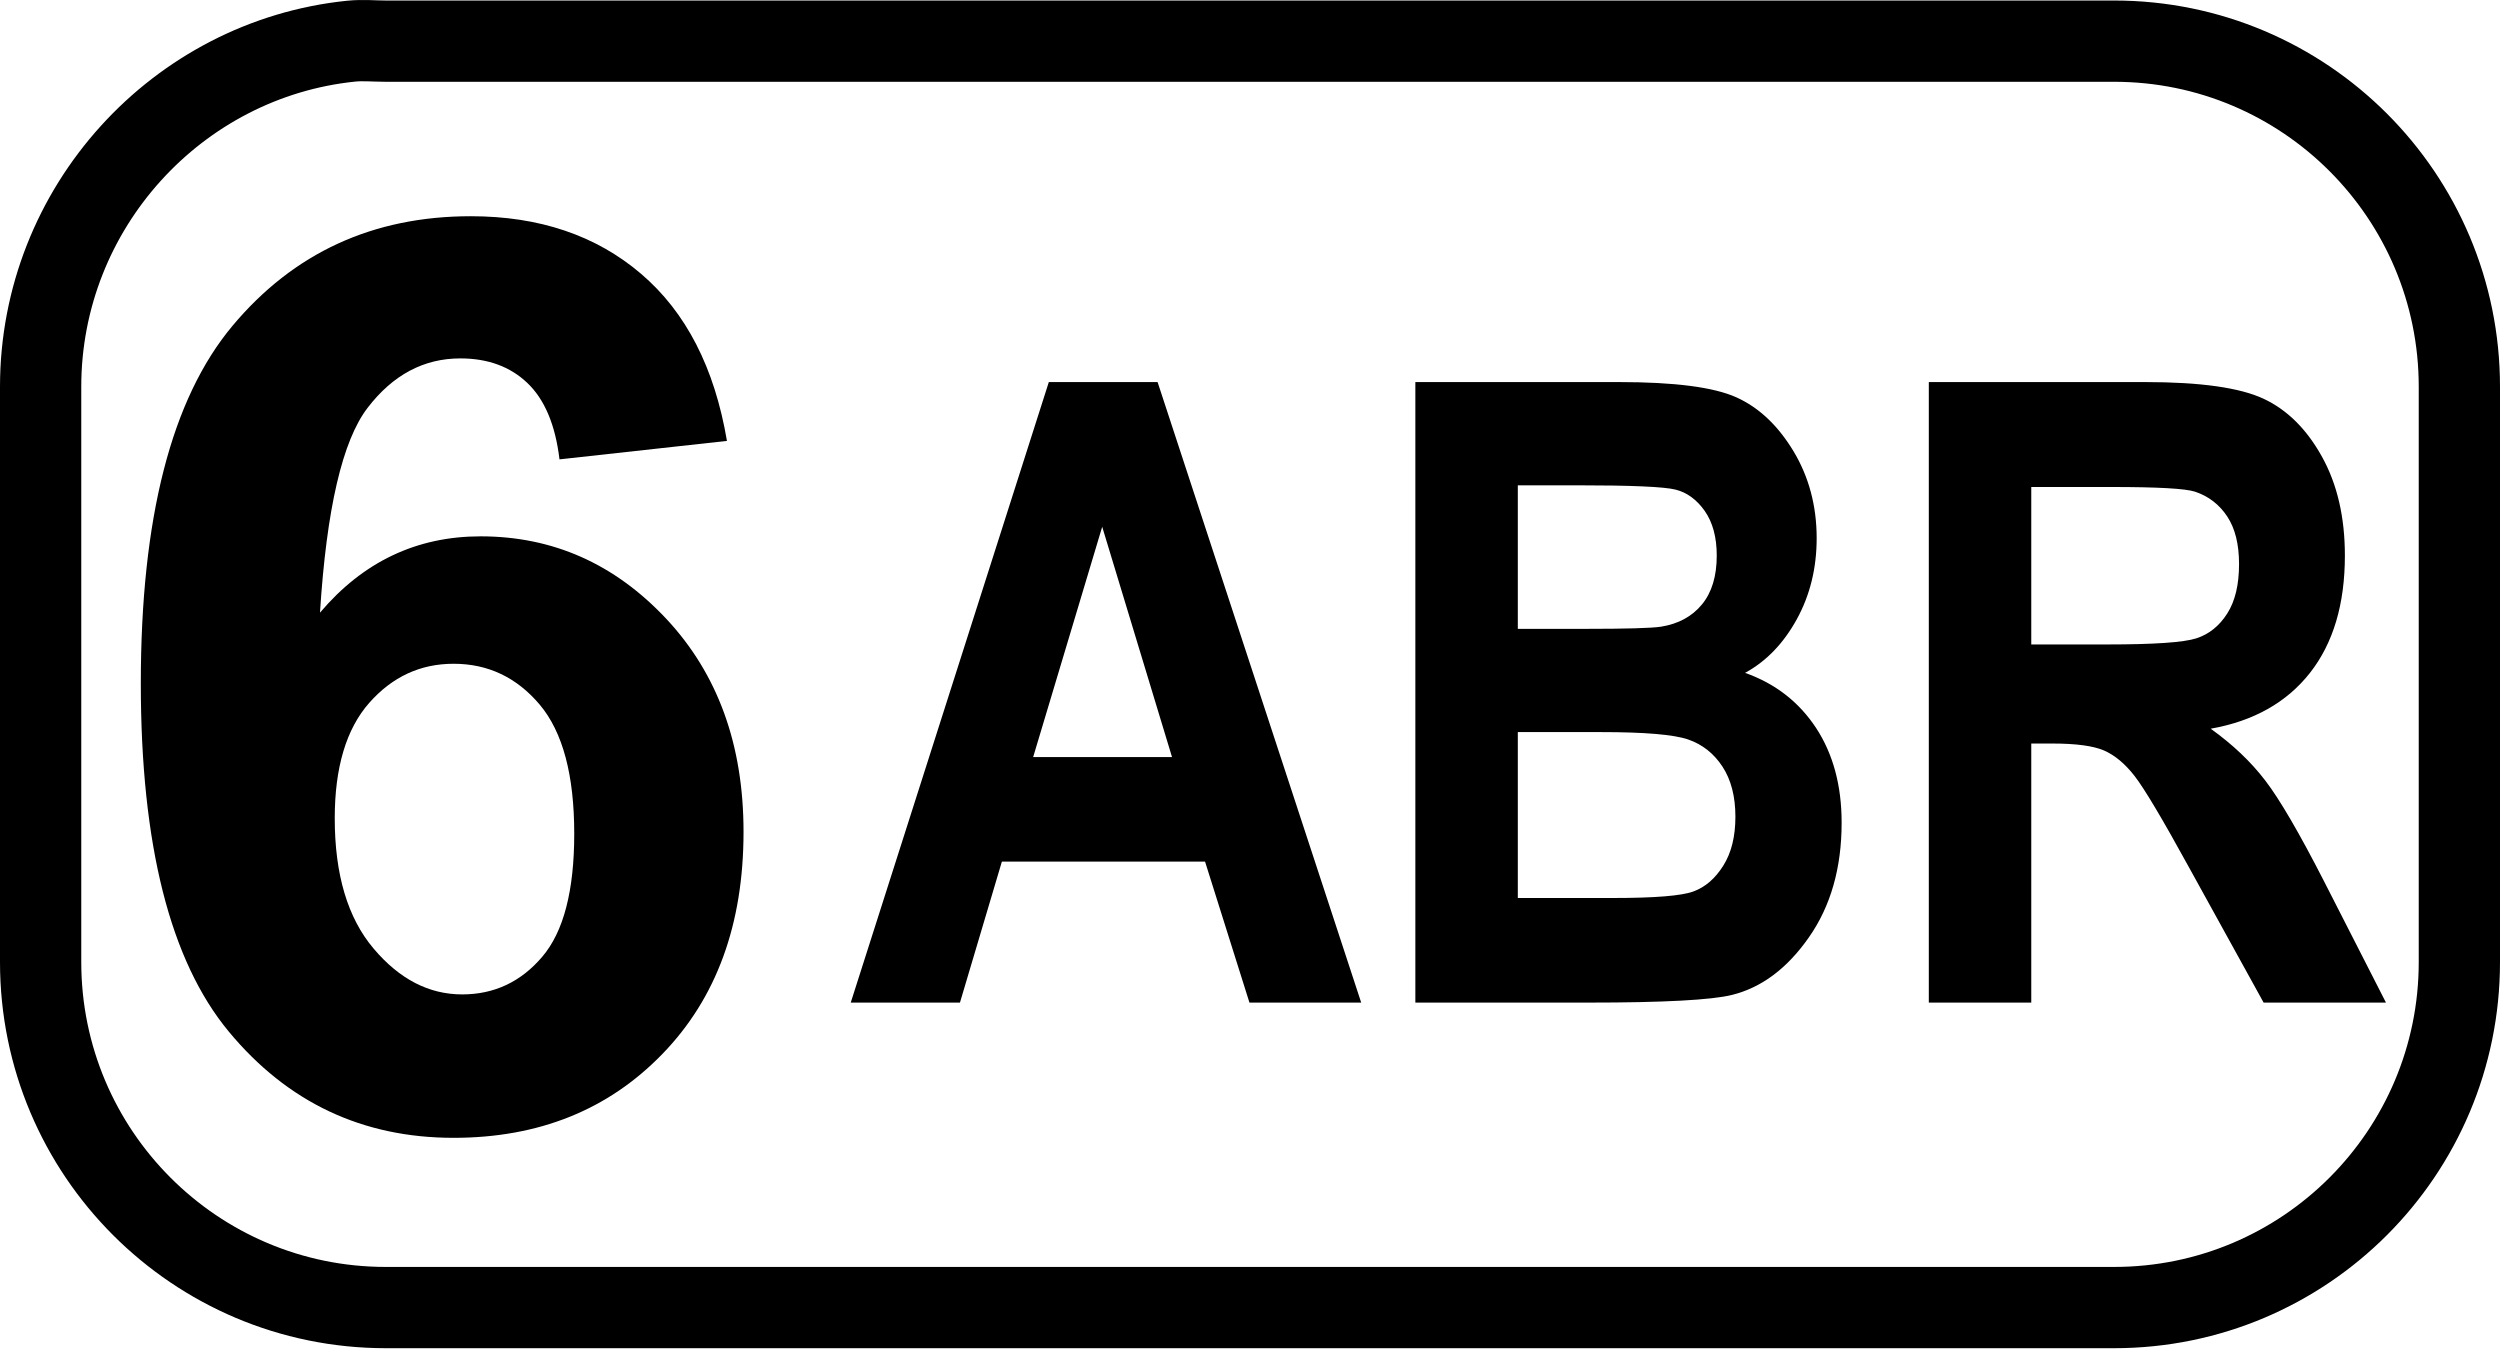
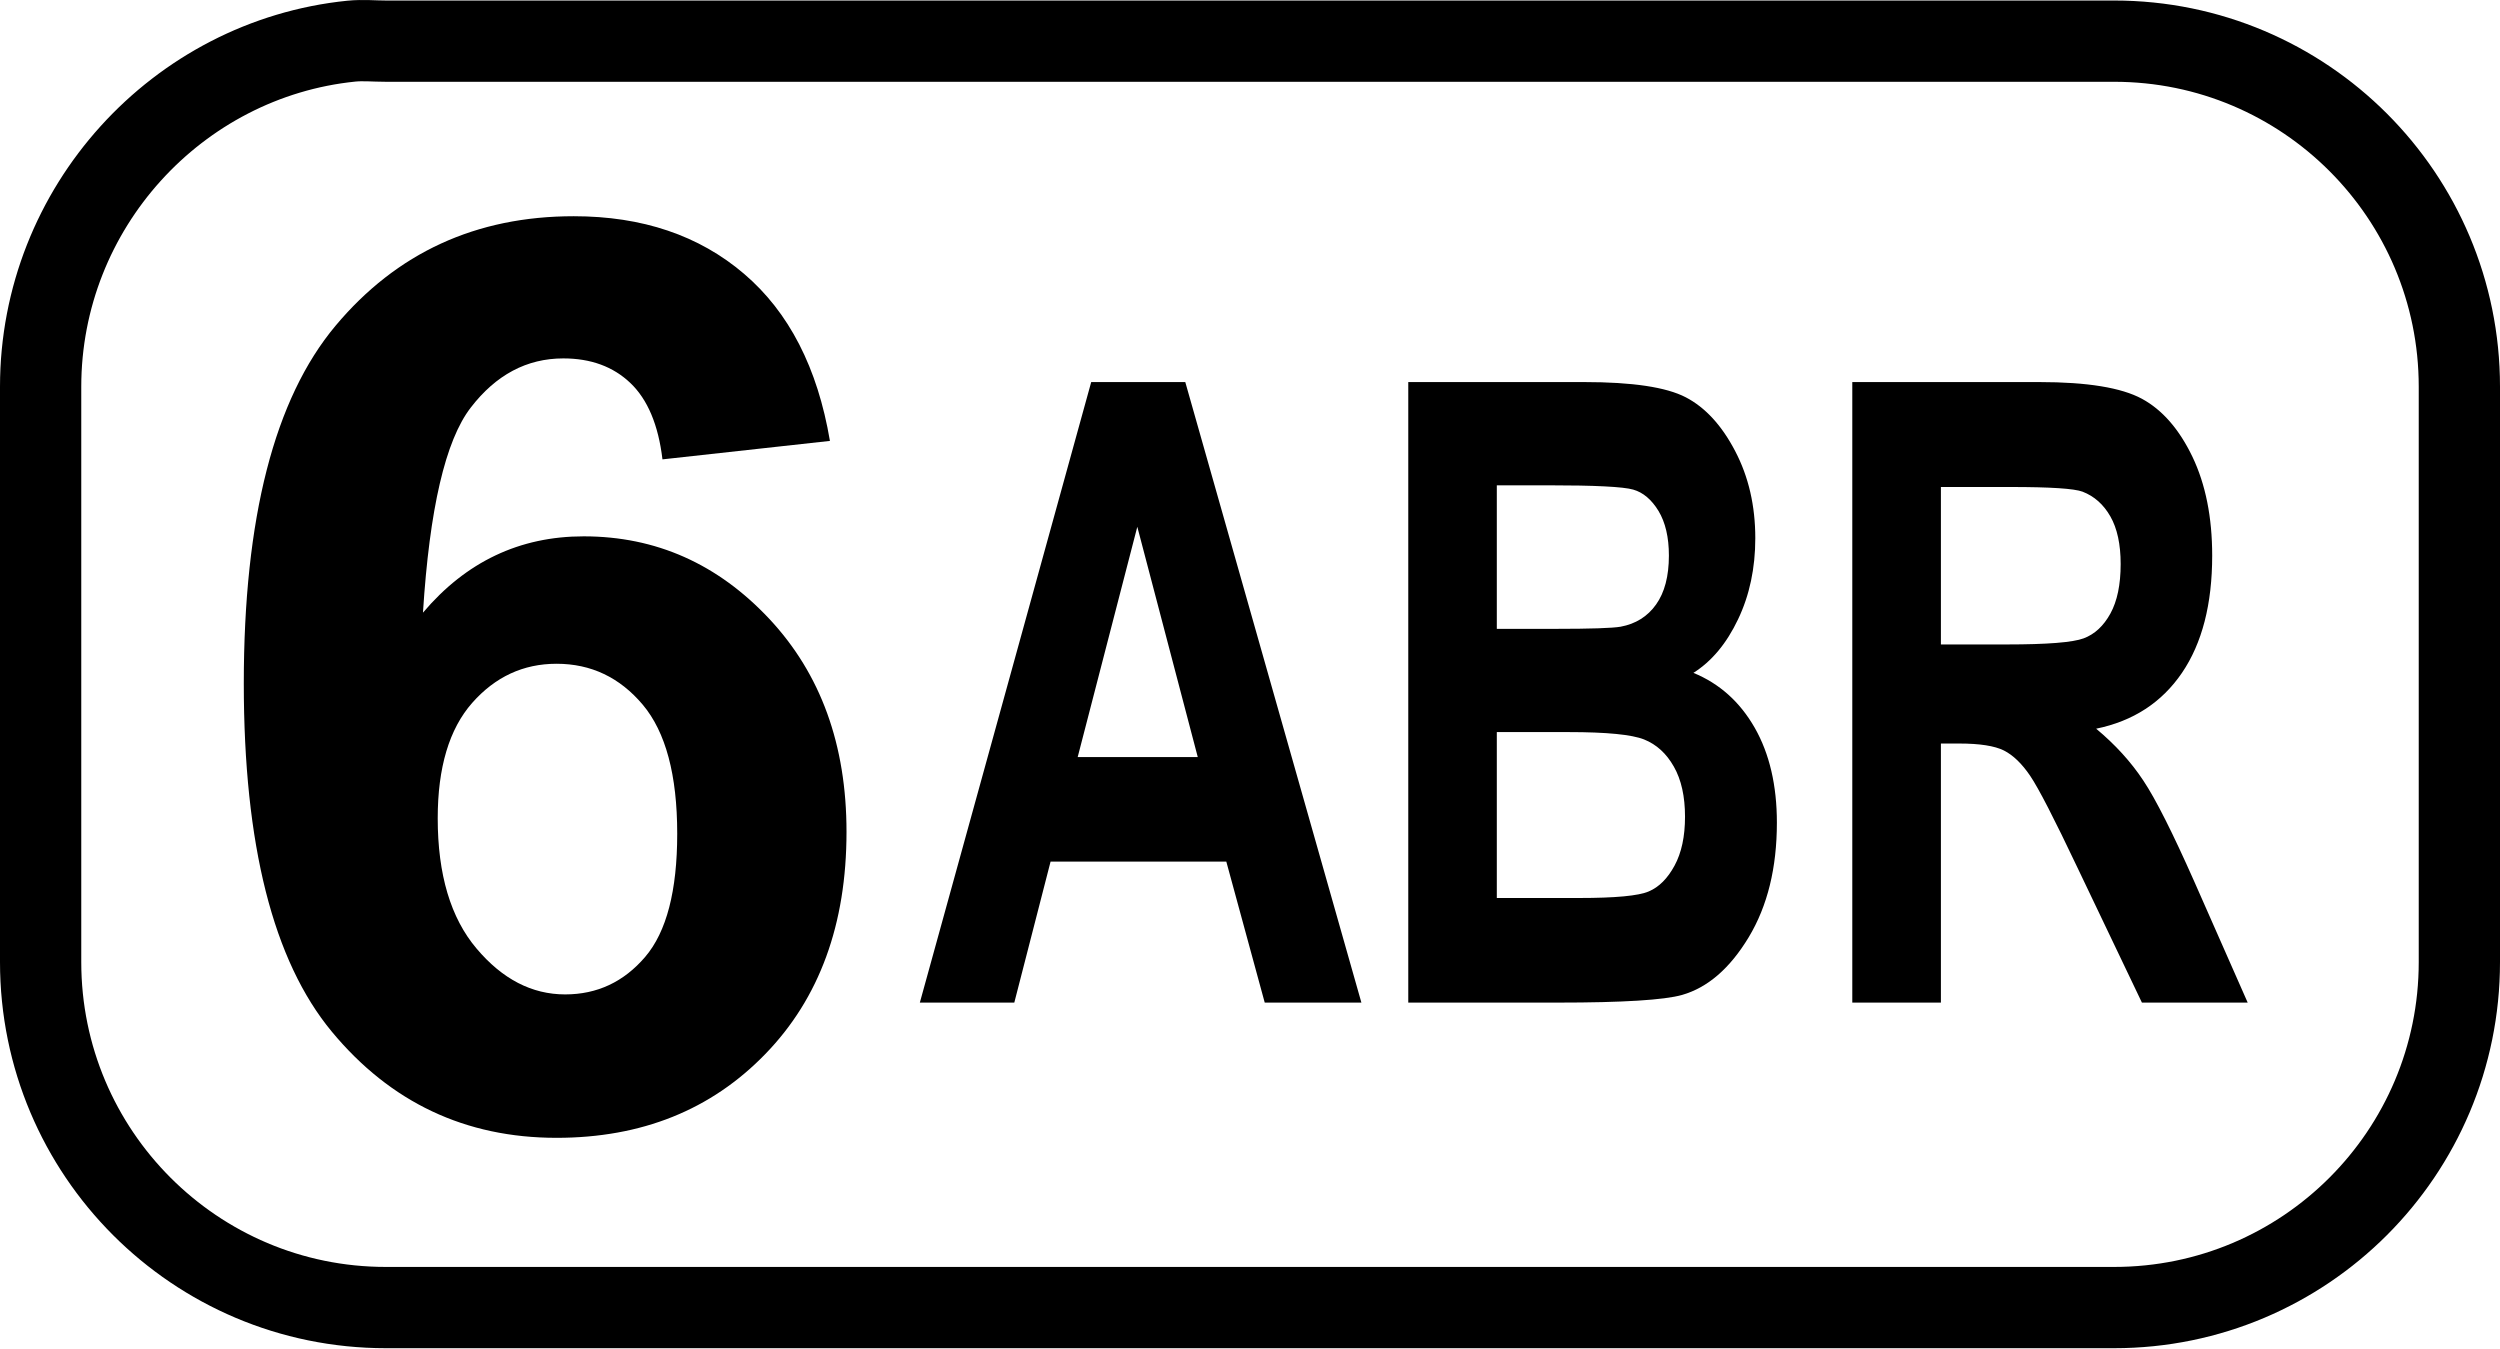
<svg xmlns="http://www.w3.org/2000/svg" version="1.0" width="38.455" height="20.738" id="svg2">
  <defs id="defs4" />
  <path d="M 5.404,0.633 C 2.726,0.906 0.625,3.197 0.625,5.949 L 0.625,14.798 C 0.625,17.733 3.003,20.113 5.935,20.113 L 32.519,20.113 C 35.452,20.113 37.83,17.733 37.83,14.798 L 37.83,5.949 C 37.83,3.013 35.452,0.633 32.519,0.633 L 5.935,0.633 C 5.752,0.633 5.583,0.615 5.404,0.633 z " style="fill:none;fill-opacity:1;fill-rule:nonzero;stroke:#000000;stroke-width:1.25;stroke-miterlimit:4;stroke-dasharray:none;stroke-dashoffset:0;stroke-opacity:1" id="path3426" />
-   <path style="font-size:16px;font-style:normal;font-weight:bold;text-align:center;text-anchor:middle;fill:#000000;fill-opacity:1;stroke:none;stroke-width:1px;stroke-linecap:butt;stroke-linejoin:miter;stroke-opacity:1;font-family:Arial" d="M 11.182,6.782 L 8.606,7.066 C 8.543,6.536 8.378,6.145 8.113,5.892 C 7.848,5.639 7.504,5.513 7.081,5.513 C 6.519,5.513 6.044,5.766 5.656,6.271 C 5.267,6.776 5.023,7.827 4.922,9.424 C 5.585,8.641 6.409,8.25 7.393,8.25 C 8.505,8.25 9.456,8.673 10.249,9.519 C 11.041,10.365 11.437,11.457 11.437,12.796 C 11.437,14.216 11.021,15.356 10.187,16.214 C 9.354,17.073 8.284,17.502 6.977,17.502 C 5.575,17.502 4.423,16.958 3.52,15.869 C 2.617,14.78 2.166,12.995 2.166,10.513 C 2.166,7.969 2.636,6.135 3.577,5.011 C 4.518,3.887 5.739,3.326 7.242,3.326 C 8.296,3.326 9.169,3.621 9.86,4.211 C 10.552,4.801 10.992,5.658 11.182,6.782 L 11.182,6.782 z M 5.149,12.587 C 5.149,13.452 5.348,14.12 5.746,14.59 C 6.143,15.061 6.598,15.296 7.109,15.296 C 7.602,15.296 8.012,15.103 8.34,14.718 C 8.669,14.333 8.833,13.702 8.833,12.824 C 8.833,11.921 8.656,11.26 8.303,10.84 C 7.949,10.42 7.507,10.21 6.977,10.21 C 6.465,10.21 6.033,10.411 5.679,10.812 C 5.326,11.213 5.149,11.805 5.149,12.587 L 5.149,12.587 z " id="text3482" />
-   <path style="font-size:11px;font-style:normal;font-weight:bold;text-align:center;text-anchor:middle;fill:#000000;fill-opacity:1;stroke:none;stroke-width:1px;stroke-linecap:butt;stroke-linejoin:miter;stroke-opacity:1;font-family:Arial Narrow" d="M 20.938,15.422 L 19.219,15.422 L 18.536,13.253 L 15.411,13.253 L 14.766,15.422 L 13.086,15.422 L 16.133,5.877 L 17.806,5.877 L 20.938,15.422 z M 18.028,11.645 L 16.954,8.103 L 15.892,11.645 L 18.028,11.645 z M 21.771,5.877 L 24.903,5.877 C 25.758,5.877 26.359,5.955 26.707,6.111 C 27.054,6.267 27.347,6.543 27.586,6.938 C 27.824,7.333 27.944,7.78 27.944,8.279 C 27.944,8.739 27.842,9.155 27.638,9.526 C 27.434,9.897 27.169,10.172 26.843,10.35 C 27.308,10.515 27.671,10.797 27.934,11.196 C 28.196,11.595 28.328,12.082 28.328,12.654 C 28.328,13.349 28.161,13.936 27.826,14.416 C 27.492,14.895 27.097,15.191 26.641,15.304 C 26.325,15.382 25.589,15.422 24.434,15.422 L 21.771,15.422 L 21.771,5.877 z M 23.347,7.465 L 23.347,9.673 L 24.389,9.673 C 25.014,9.673 25.4,9.662 25.548,9.64 C 25.817,9.597 26.027,9.483 26.179,9.298 C 26.331,9.114 26.407,8.863 26.407,8.546 C 26.407,8.264 26.345,8.035 26.222,7.859 C 26.098,7.684 25.948,7.574 25.772,7.531 C 25.597,7.487 25.092,7.465 24.259,7.465 L 23.347,7.465 z M 23.347,11.261 L 23.347,13.813 L 24.812,13.813 C 25.454,13.813 25.867,13.78 26.049,13.712 C 26.231,13.645 26.384,13.513 26.508,13.315 C 26.632,13.118 26.694,12.867 26.694,12.563 C 26.694,12.251 26.627,11.994 26.495,11.792 C 26.363,11.59 26.187,11.451 25.968,11.375 C 25.748,11.299 25.3,11.261 24.623,11.261 L 23.347,11.261 z M 29.669,15.422 L 29.669,5.877 L 32.996,5.877 C 33.847,5.877 34.454,5.963 34.819,6.134 C 35.184,6.305 35.483,6.603 35.717,7.026 C 35.952,7.449 36.069,7.956 36.069,8.546 C 36.069,9.293 35.89,9.894 35.532,10.35 C 35.174,10.805 34.665,11.092 34.005,11.209 C 34.344,11.452 34.624,11.718 34.845,12.007 C 35.066,12.295 35.368,12.813 35.75,13.559 L 36.701,15.422 L 34.819,15.422 L 33.673,13.345 C 33.261,12.594 32.981,12.124 32.833,11.935 C 32.686,11.746 32.529,11.616 32.364,11.544 C 32.199,11.473 31.935,11.437 31.57,11.437 L 31.245,11.437 L 31.245,15.422 L 29.669,15.422 z M 31.245,9.913 L 32.416,9.913 C 33.133,9.913 33.588,9.882 33.784,9.819 C 33.979,9.756 34.137,9.629 34.259,9.438 C 34.381,9.247 34.441,8.993 34.441,8.676 C 34.441,8.373 34.381,8.128 34.259,7.944 C 34.137,7.76 33.973,7.633 33.764,7.563 C 33.617,7.515 33.189,7.491 32.482,7.491 L 31.245,7.491 L 31.245,9.913 z " id="text3538" />
+   <path style="font-size:16px;font-style:normal;font-weight:bold;text-align:center;text-anchor:middle;fill:#000000;fill-opacity:1;stroke:none;stroke-width:1px;stroke-linecap:butt;stroke-linejoin:miter;stroke-opacity:1;font-family:Arial" d="M 12.766,6.782 L 10.19,7.066 C 10.127,6.536 9.962,6.145 9.697,5.892 C 9.432,5.639 9.088,5.513 8.665,5.513 C 8.103,5.513 7.628,5.766 7.24,6.271 C 6.851,6.776 6.607,7.827 6.506,9.424 C 7.169,8.641 7.993,8.25 8.978,8.25 C 10.089,8.25 11.04,8.673 11.833,9.519 C 12.625,10.365 13.021,11.457 13.021,12.796 C 13.021,14.216 12.605,15.356 11.771,16.214 C 10.938,17.073 9.868,17.502 8.561,17.502 C 7.159,17.502 6.007,16.958 5.104,15.869 C 4.201,14.78 3.75,12.995 3.75,10.513 C 3.75,7.969 4.22,6.135 5.161,5.011 C 6.102,3.887 7.323,3.326 8.826,3.326 C 9.88,3.326 10.753,3.621 11.444,4.211 C 12.136,4.801 12.576,5.658 12.766,6.782 L 12.766,6.782 z M 6.733,12.587 C 6.733,13.452 6.932,14.12 7.33,14.59 C 7.727,15.061 8.182,15.296 8.693,15.296 C 9.186,15.296 9.596,15.103 9.925,14.718 C 10.253,14.333 10.417,13.702 10.417,12.824 C 10.417,11.921 10.24,11.26 9.887,10.84 C 9.533,10.42 9.091,10.21 8.561,10.21 C 8.049,10.21 7.617,10.411 7.263,10.812 C 6.91,11.213 6.733,11.805 6.733,12.587 L 6.733,12.587 z " id="text3482" />
+   <path style="font-size:11px;font-style:normal;font-weight:bold;text-align:center;text-anchor:middle;fill:#000000;fill-opacity:1;stroke:none;stroke-width:1px;stroke-linecap:butt;stroke-linejoin:miter;stroke-opacity:1;font-family:Arial Narrow" d="M 20.941,15.422 L 19.454,15.422 L 18.863,13.253 L 16.16,13.253 L 15.602,15.422 L 14.149,15.422 L 16.785,5.877 L 18.232,5.877 L 20.941,15.422 z M 18.424,11.645 L 17.494,8.103 L 16.577,11.645 L 18.424,11.645 z M 21.662,5.877 L 24.37,5.877 C 25.11,5.877 25.63,5.955 25.93,6.111 C 26.23,6.267 26.484,6.543 26.69,6.938 C 26.897,7.333 27,7.78 27,8.279 C 27,8.739 26.912,9.155 26.735,9.526 C 26.559,9.897 26.33,10.172 26.048,10.35 C 26.45,10.515 26.764,10.797 26.992,11.196 C 27.219,11.595 27.332,12.082 27.332,12.654 C 27.332,13.349 27.188,13.936 26.899,14.416 C 26.61,14.895 26.268,15.191 25.874,15.304 C 25.6,15.382 24.963,15.422 23.965,15.422 L 21.662,15.422 L 21.662,5.877 z M 23.024,7.465 L 23.024,9.673 L 23.925,9.673 C 24.466,9.673 24.8,9.662 24.928,9.64 C 25.16,9.597 25.343,9.483 25.474,9.298 C 25.605,9.114 25.671,8.863 25.671,8.546 C 25.671,8.264 25.617,8.035 25.511,7.859 C 25.404,7.684 25.274,7.574 25.122,7.531 C 24.97,7.487 24.533,7.465 23.813,7.465 L 23.024,7.465 z M 23.024,11.261 L 23.024,13.813 L 24.291,13.813 C 24.847,13.813 25.204,13.78 25.361,13.712 C 25.519,13.645 25.651,13.513 25.758,13.315 C 25.865,13.118 25.919,12.867 25.919,12.563 C 25.919,12.251 25.862,11.994 25.747,11.792 C 25.633,11.59 25.48,11.451 25.291,11.375 C 25.101,11.299 24.714,11.261 24.128,11.261 L 23.024,11.261 z M 28.492,15.422 L 28.492,5.877 L 31.37,5.877 C 32.106,5.877 32.631,5.963 32.947,6.134 C 33.262,6.305 33.521,6.603 33.724,7.026 C 33.926,7.449 34.028,7.956 34.028,8.546 C 34.028,9.293 33.873,9.894 33.563,10.35 C 33.253,10.805 32.813,11.092 32.243,11.209 C 32.535,11.452 32.778,11.718 32.969,12.007 C 33.161,12.295 33.421,12.813 33.752,13.559 L 34.574,15.422 L 32.947,15.422 L 31.955,13.345 C 31.599,12.594 31.357,12.124 31.229,11.935 C 31.101,11.746 30.966,11.616 30.824,11.544 C 30.681,11.473 30.452,11.437 30.137,11.437 L 29.855,11.437 L 29.855,15.422 L 28.492,15.422 z M 29.855,9.913 L 30.869,9.913 C 31.488,9.913 31.882,9.882 32.051,9.819 C 32.22,9.756 32.357,9.629 32.462,9.438 C 32.567,9.247 32.62,8.993 32.62,8.676 C 32.62,8.373 32.567,8.128 32.462,7.944 C 32.357,7.76 32.215,7.633 32.034,7.563 C 31.907,7.515 31.537,7.491 30.925,7.491 L 29.855,7.491 L 29.855,9.913 z " id="text3538" />
</svg>
